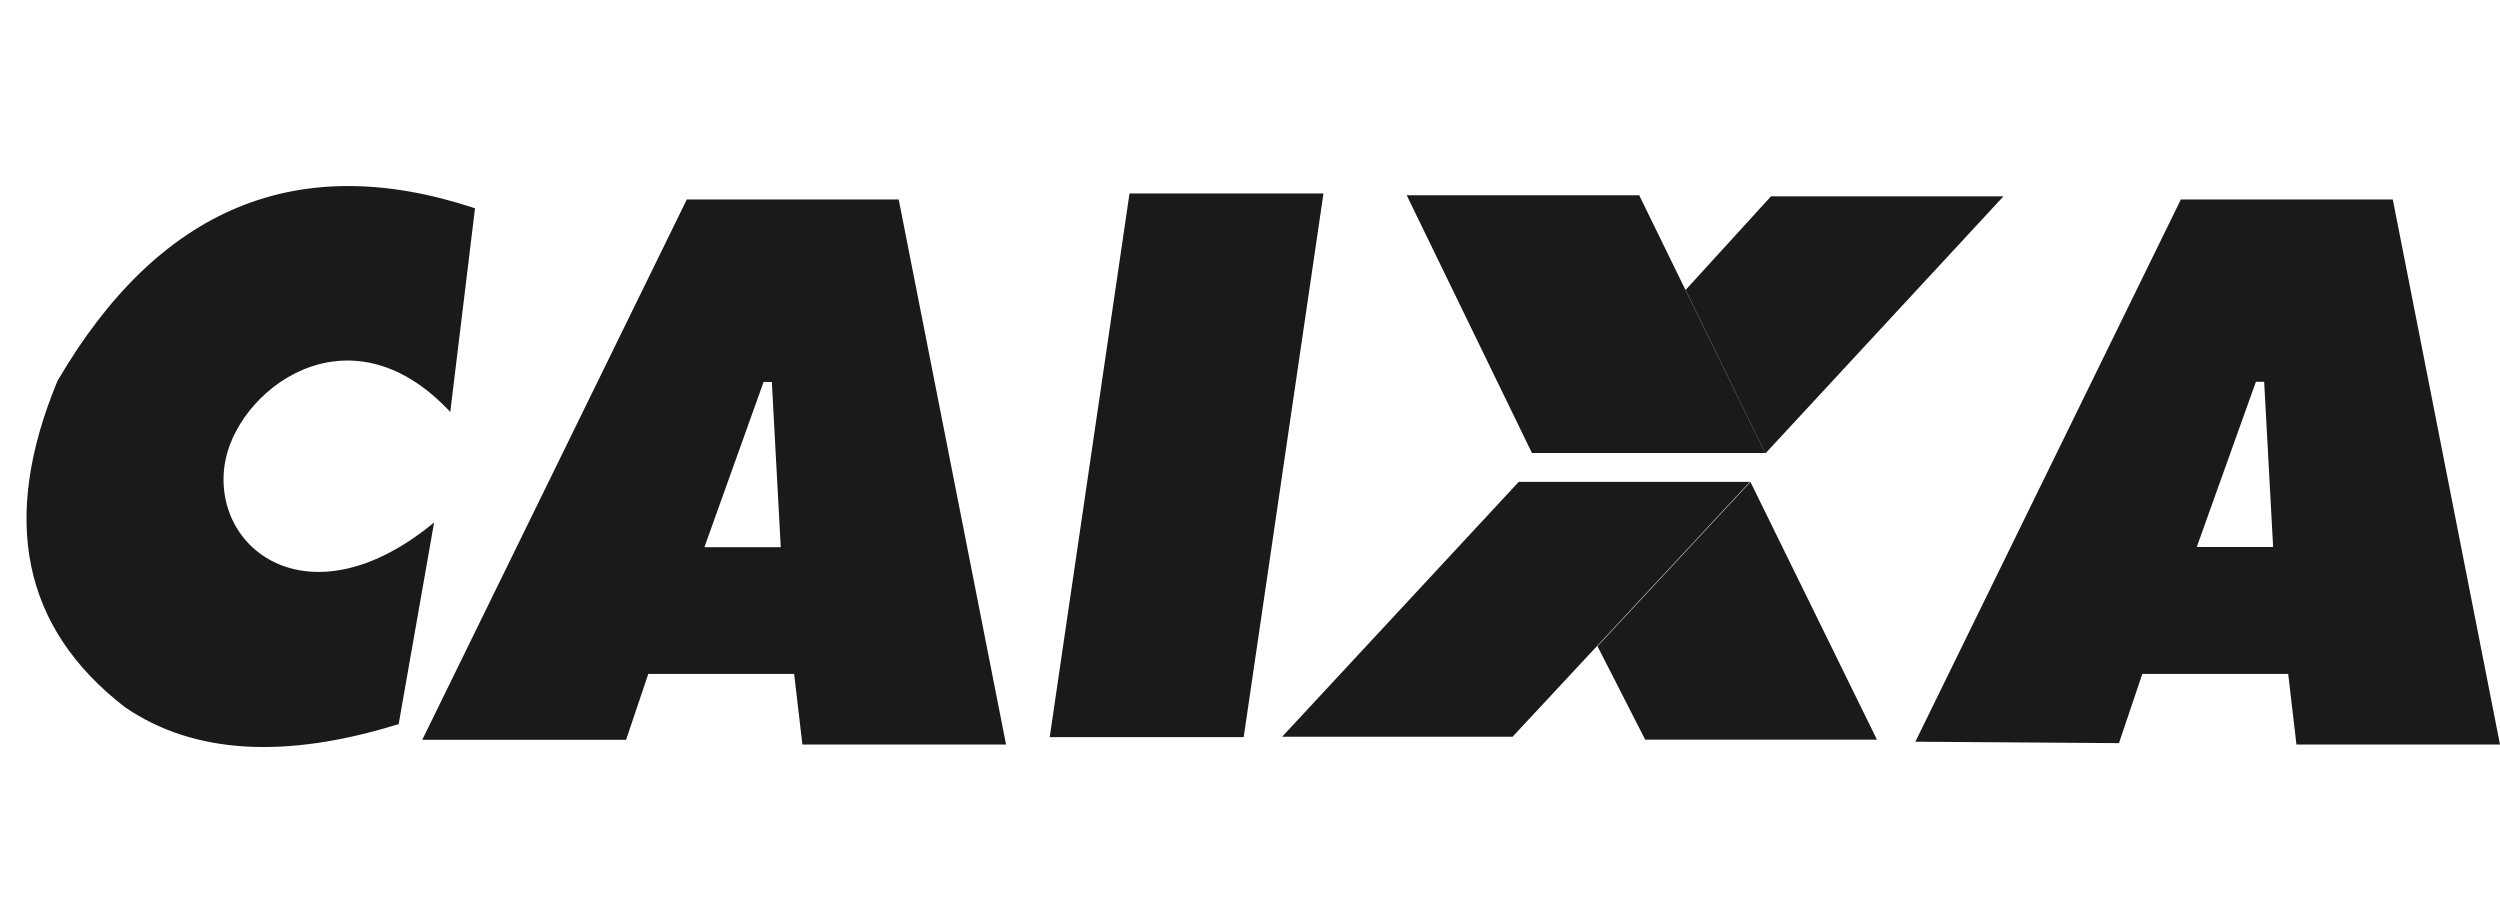
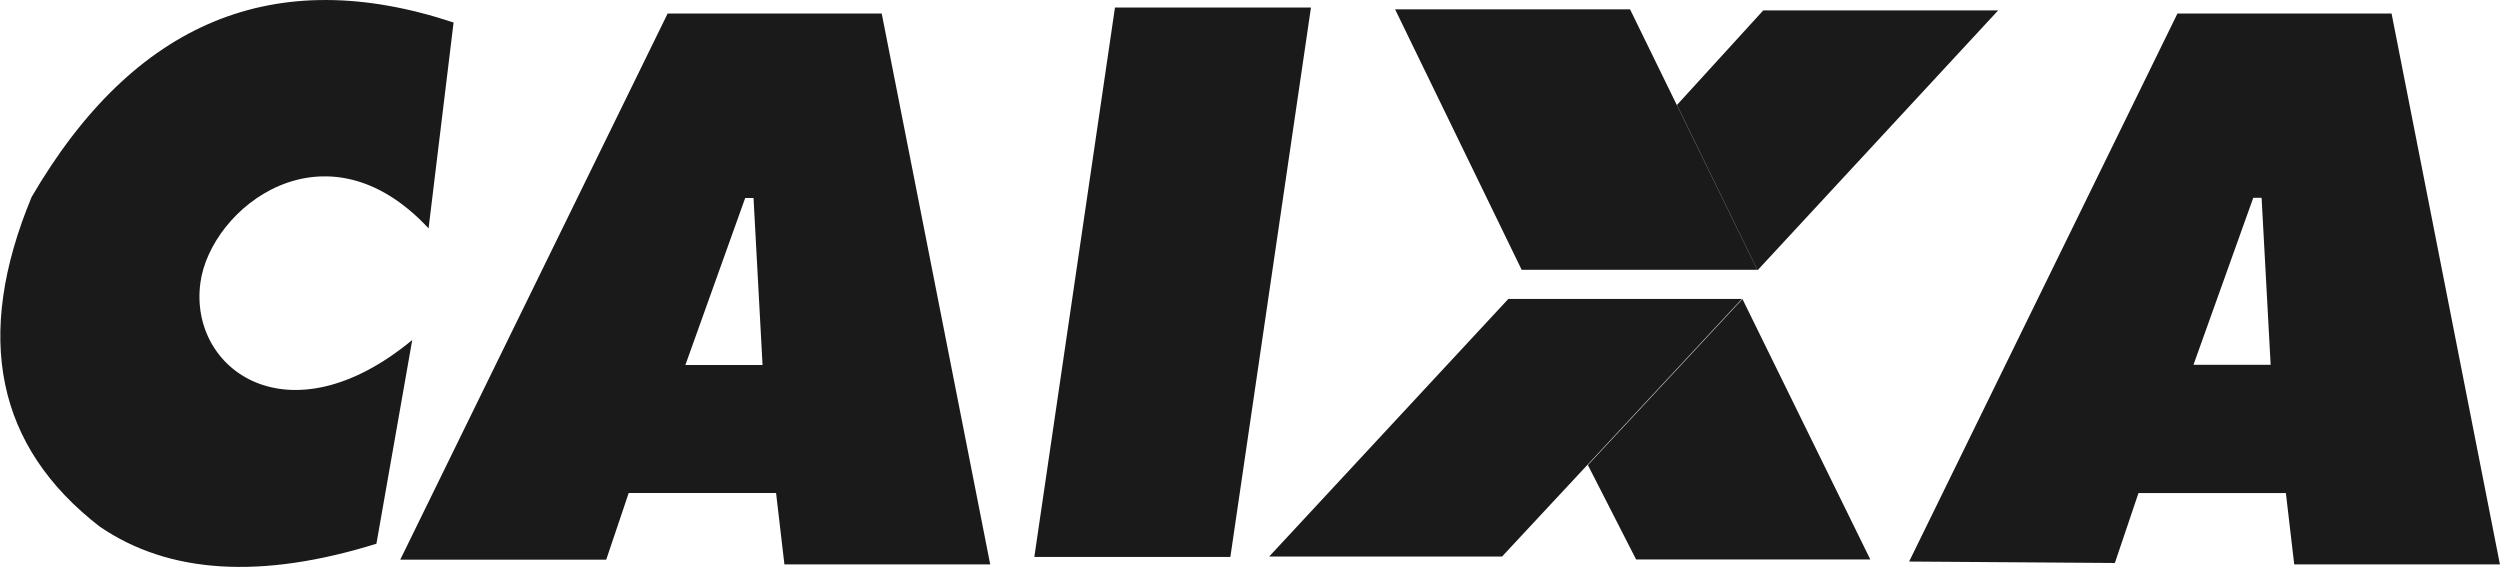
- <svg xmlns="http://www.w3.org/2000/svg" width="99" height="36" viewBox="-0.288 -0.693 66.666 16.267" fill="none">
+ <svg xmlns="http://www.w3.org/2000/svg" width="65.97" height="14.96" viewBox="0.41 0.28 65.97 14.96" fill="none">
  <path fill="#1A1A1A" d="M11.288 9.252c-3.253 2.692-5.895.79-5.591-1.504.263-1.987 3.294-4.377 6.022-1.442l.66-5.432C7.661-.693 3.95.842 1.245 5.477c-1.533 3.69-.933 6.59 1.798 8.7 1.823 1.246 4.257 1.397 7.3.451l.945-5.376Zm15.252 5.922L23.677.638h-5.65l-7.055 14.41h5.435L17 13.29h3.889l.22 1.883h5.43Zm-6.246-9.669.238 4.406h-2.036l1.578-4.406h.22Zm12.583 9.471L35.004.478h-5.172l-2.128 14.498h5.173ZM40.563 7.4h6.218l-2.129-4.36L43.424.527h-6.2l3.34 6.873Zm3.021 7.644h6.18L46.39 8.171l-4.079 4.381 1.273 2.492ZM57.868.638l-7.08 14.46 5.429.038.623-1.845h3.89l.22 1.883h5.428L63.519.638h-5.65Zm.424 9.267L59.869 5.5h.22l.239 4.406h-2.036ZM46.938.555 44.662 3.05l2.128 4.36L53.137.555h-6.2Zm-6.726 7.613-6.31 6.797h6.145l2.25-2.416 4.078-4.38h-6.163Z" />
</svg>
